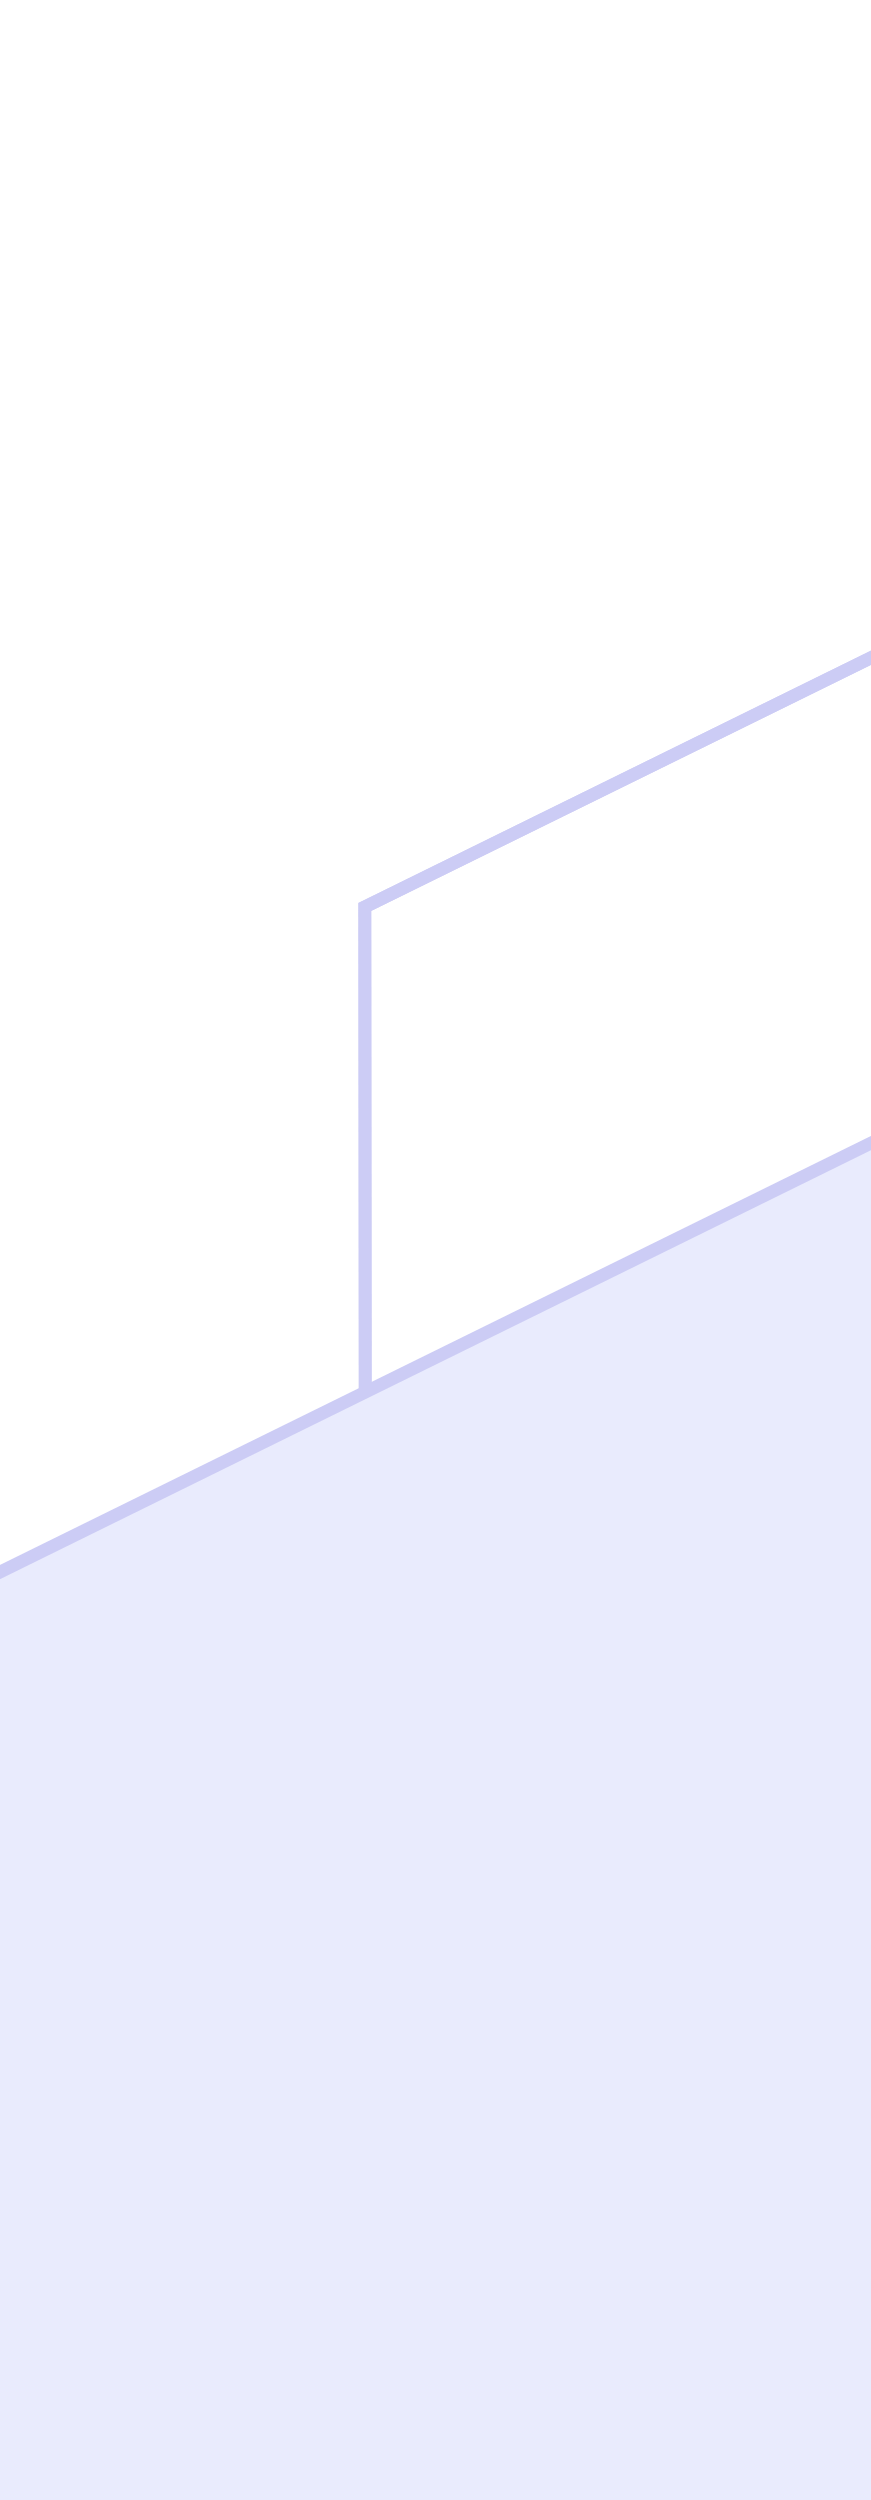
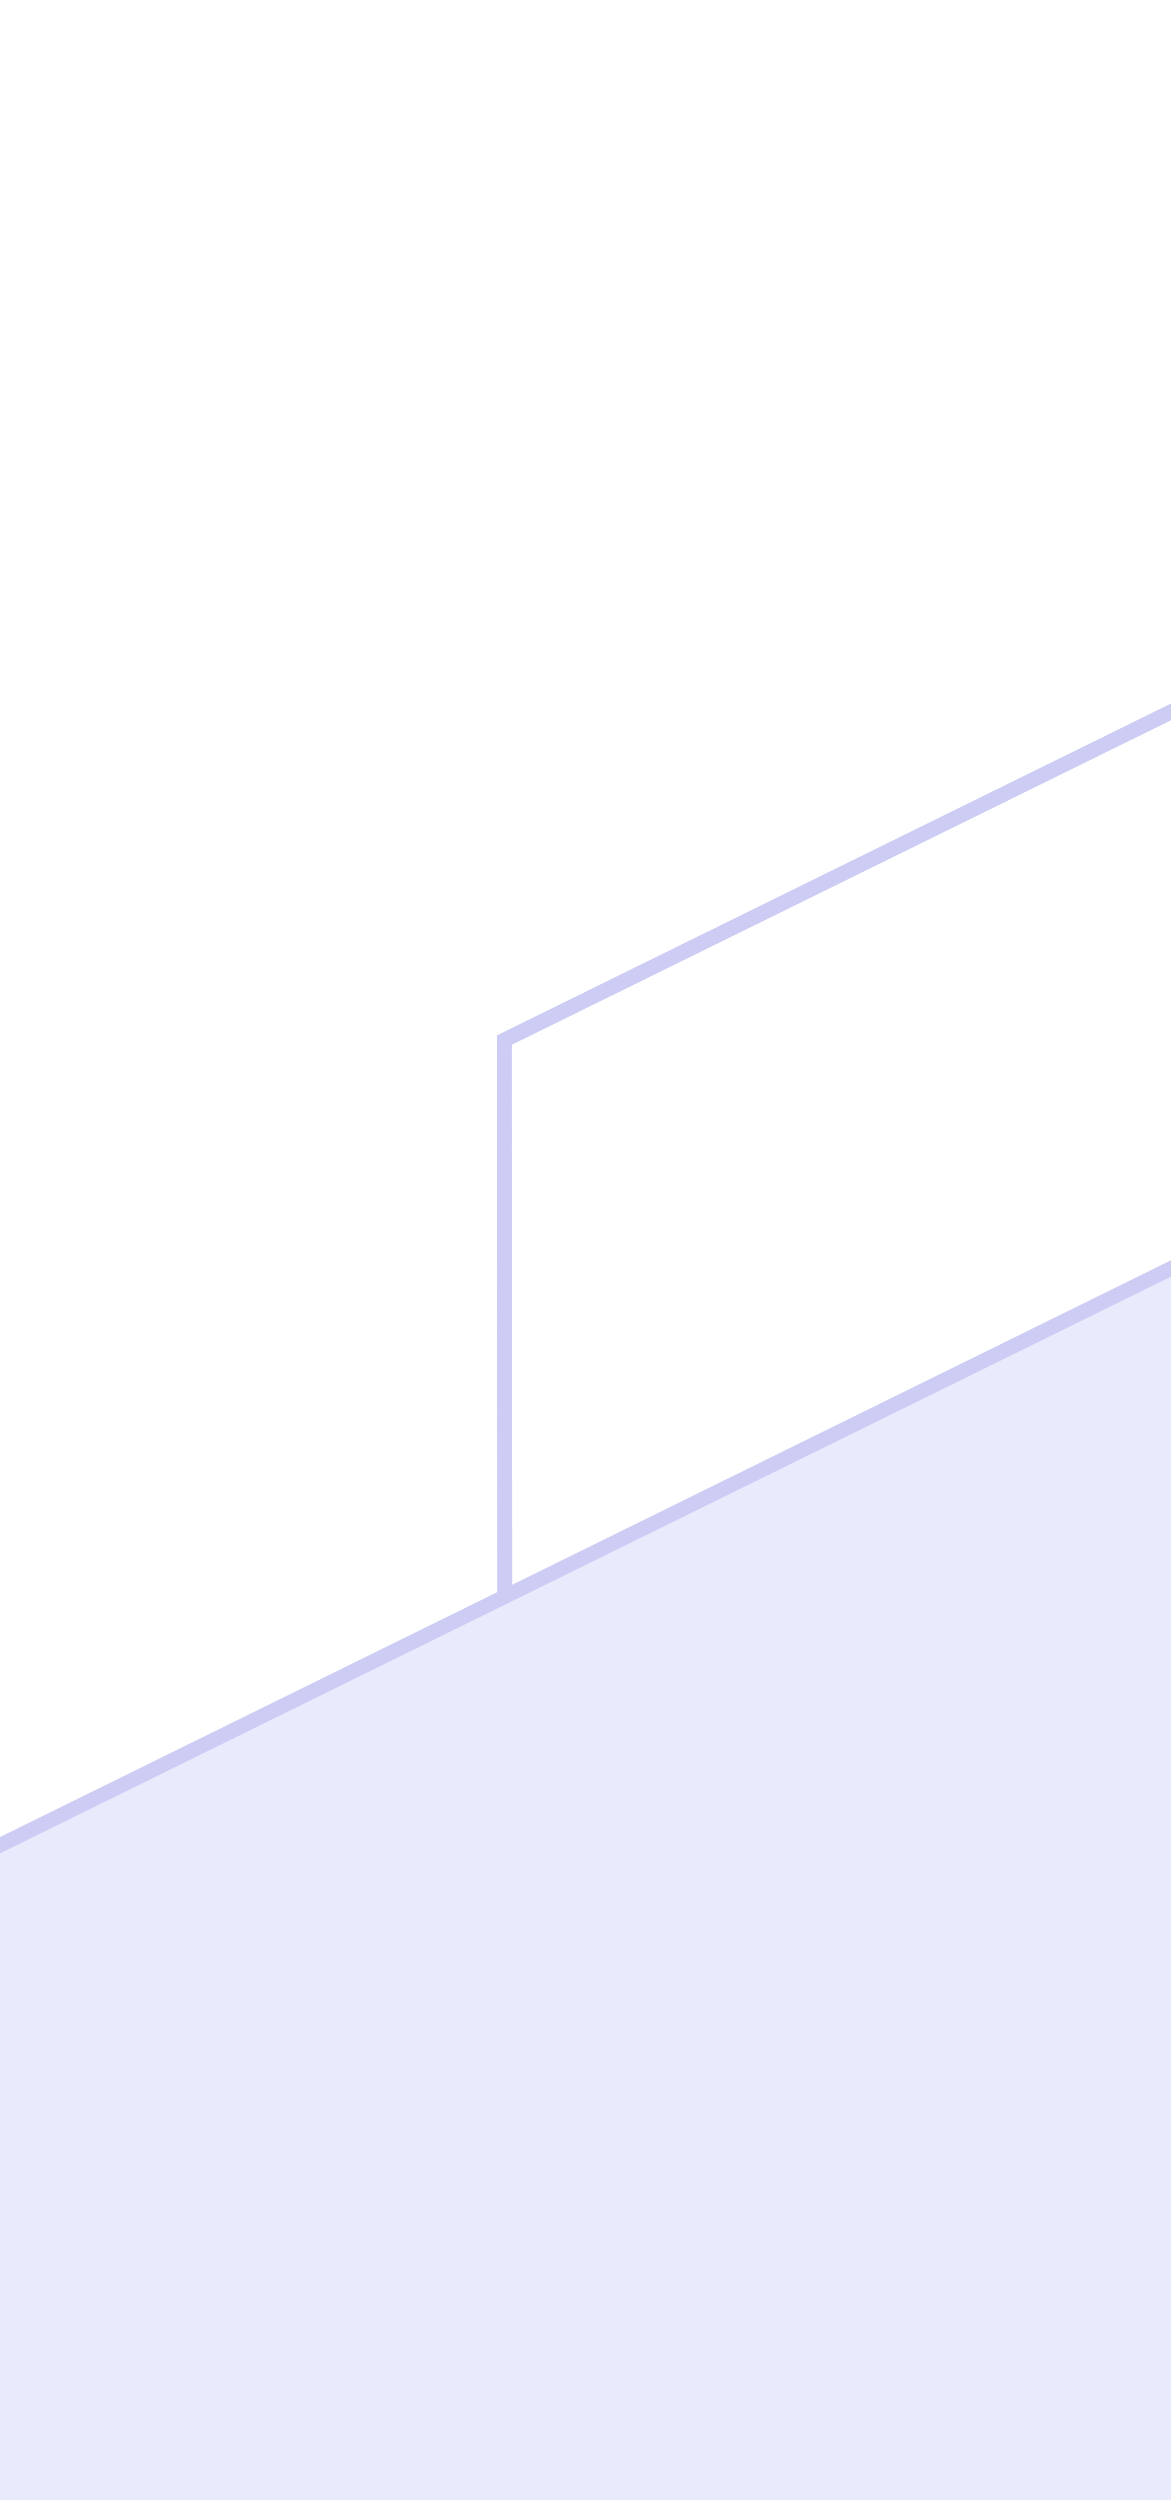
- <svg xmlns="http://www.w3.org/2000/svg" width="272" height="781" viewBox="0 0 272 781" fill="none">
+ <svg xmlns="http://www.w3.org/2000/svg" width="272" height="581" viewBox="0 0 272 681" fill="none">
  <path d="M113.969 283.322L683.004 3.181L805.475 254.283L114.226 591.428L113.969 283.322Z" stroke="#CCCCF5" stroke-width="4" />
  <path d="M113.969 283.322L683.004 3.181L805.475 254.283L114.226 591.428L113.969 283.322Z" stroke="#CCCCF5" stroke-width="4" />
  <path d="M-114.997 547.744L400.766 293.714L400.766 973.752L-114.771 1225.98L-114.997 547.744Z" fill="#E9EBFD" stroke="#CCCCF5" stroke-width="4" />
</svg>
